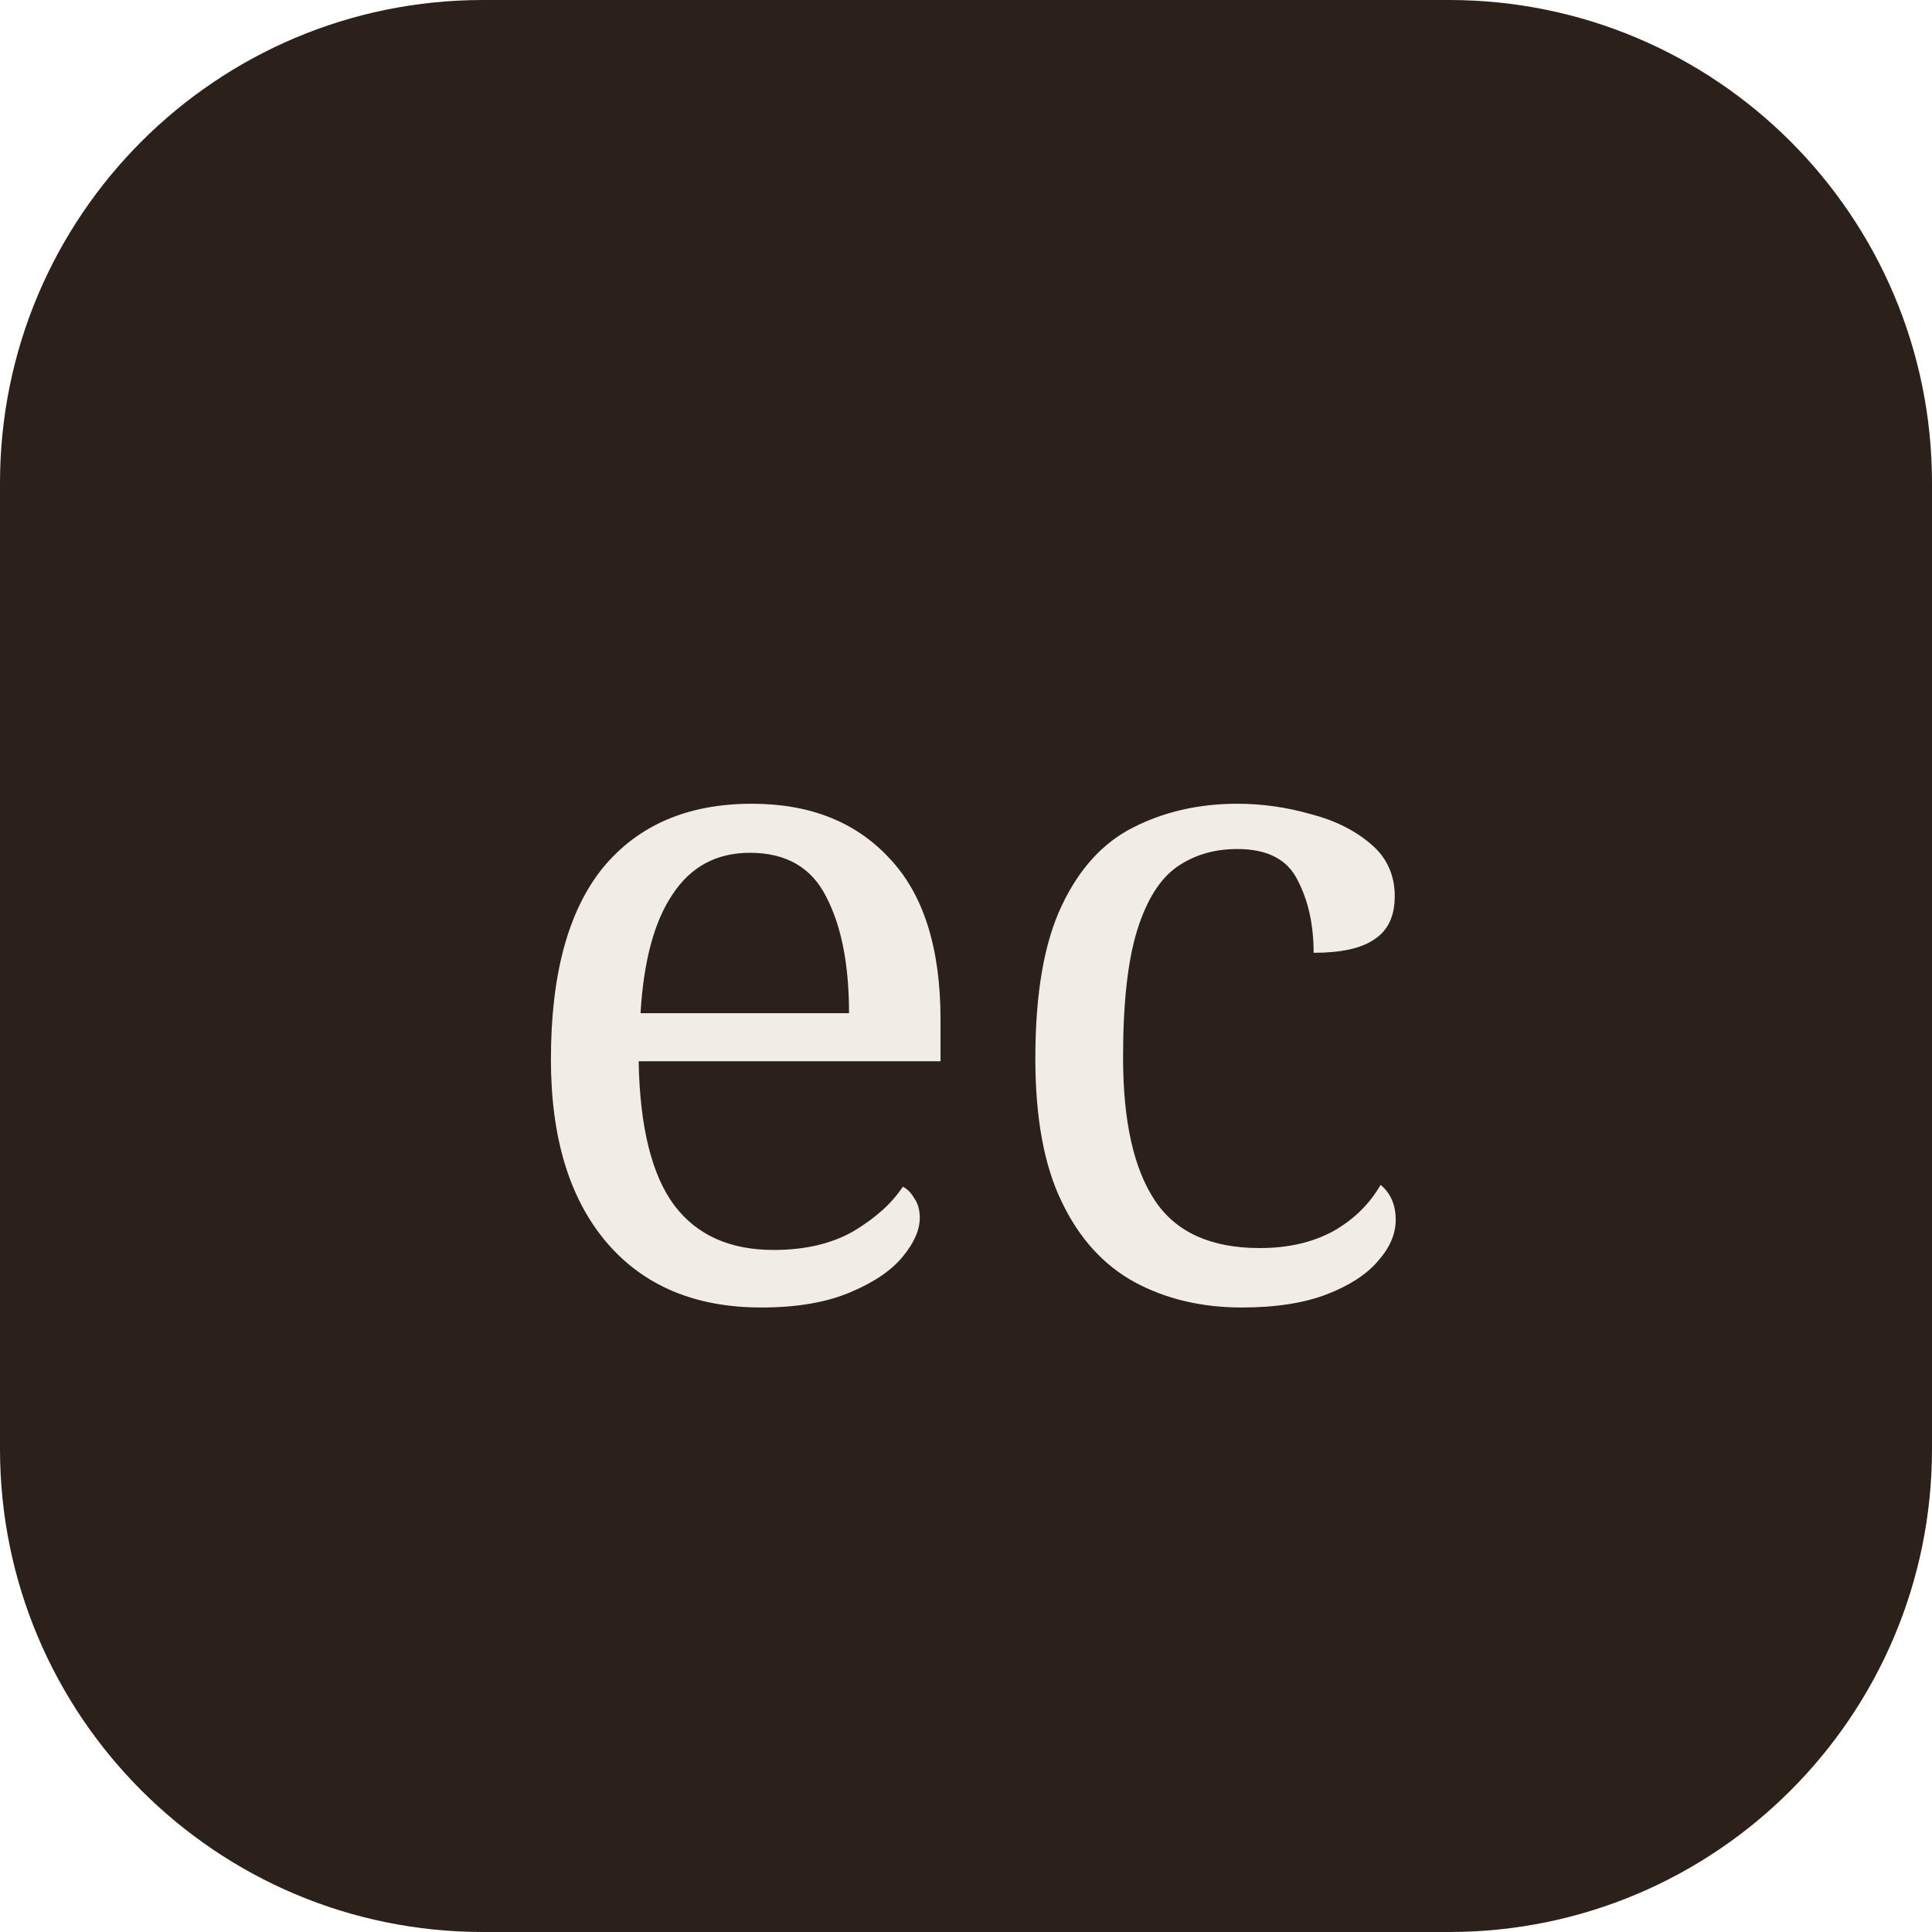
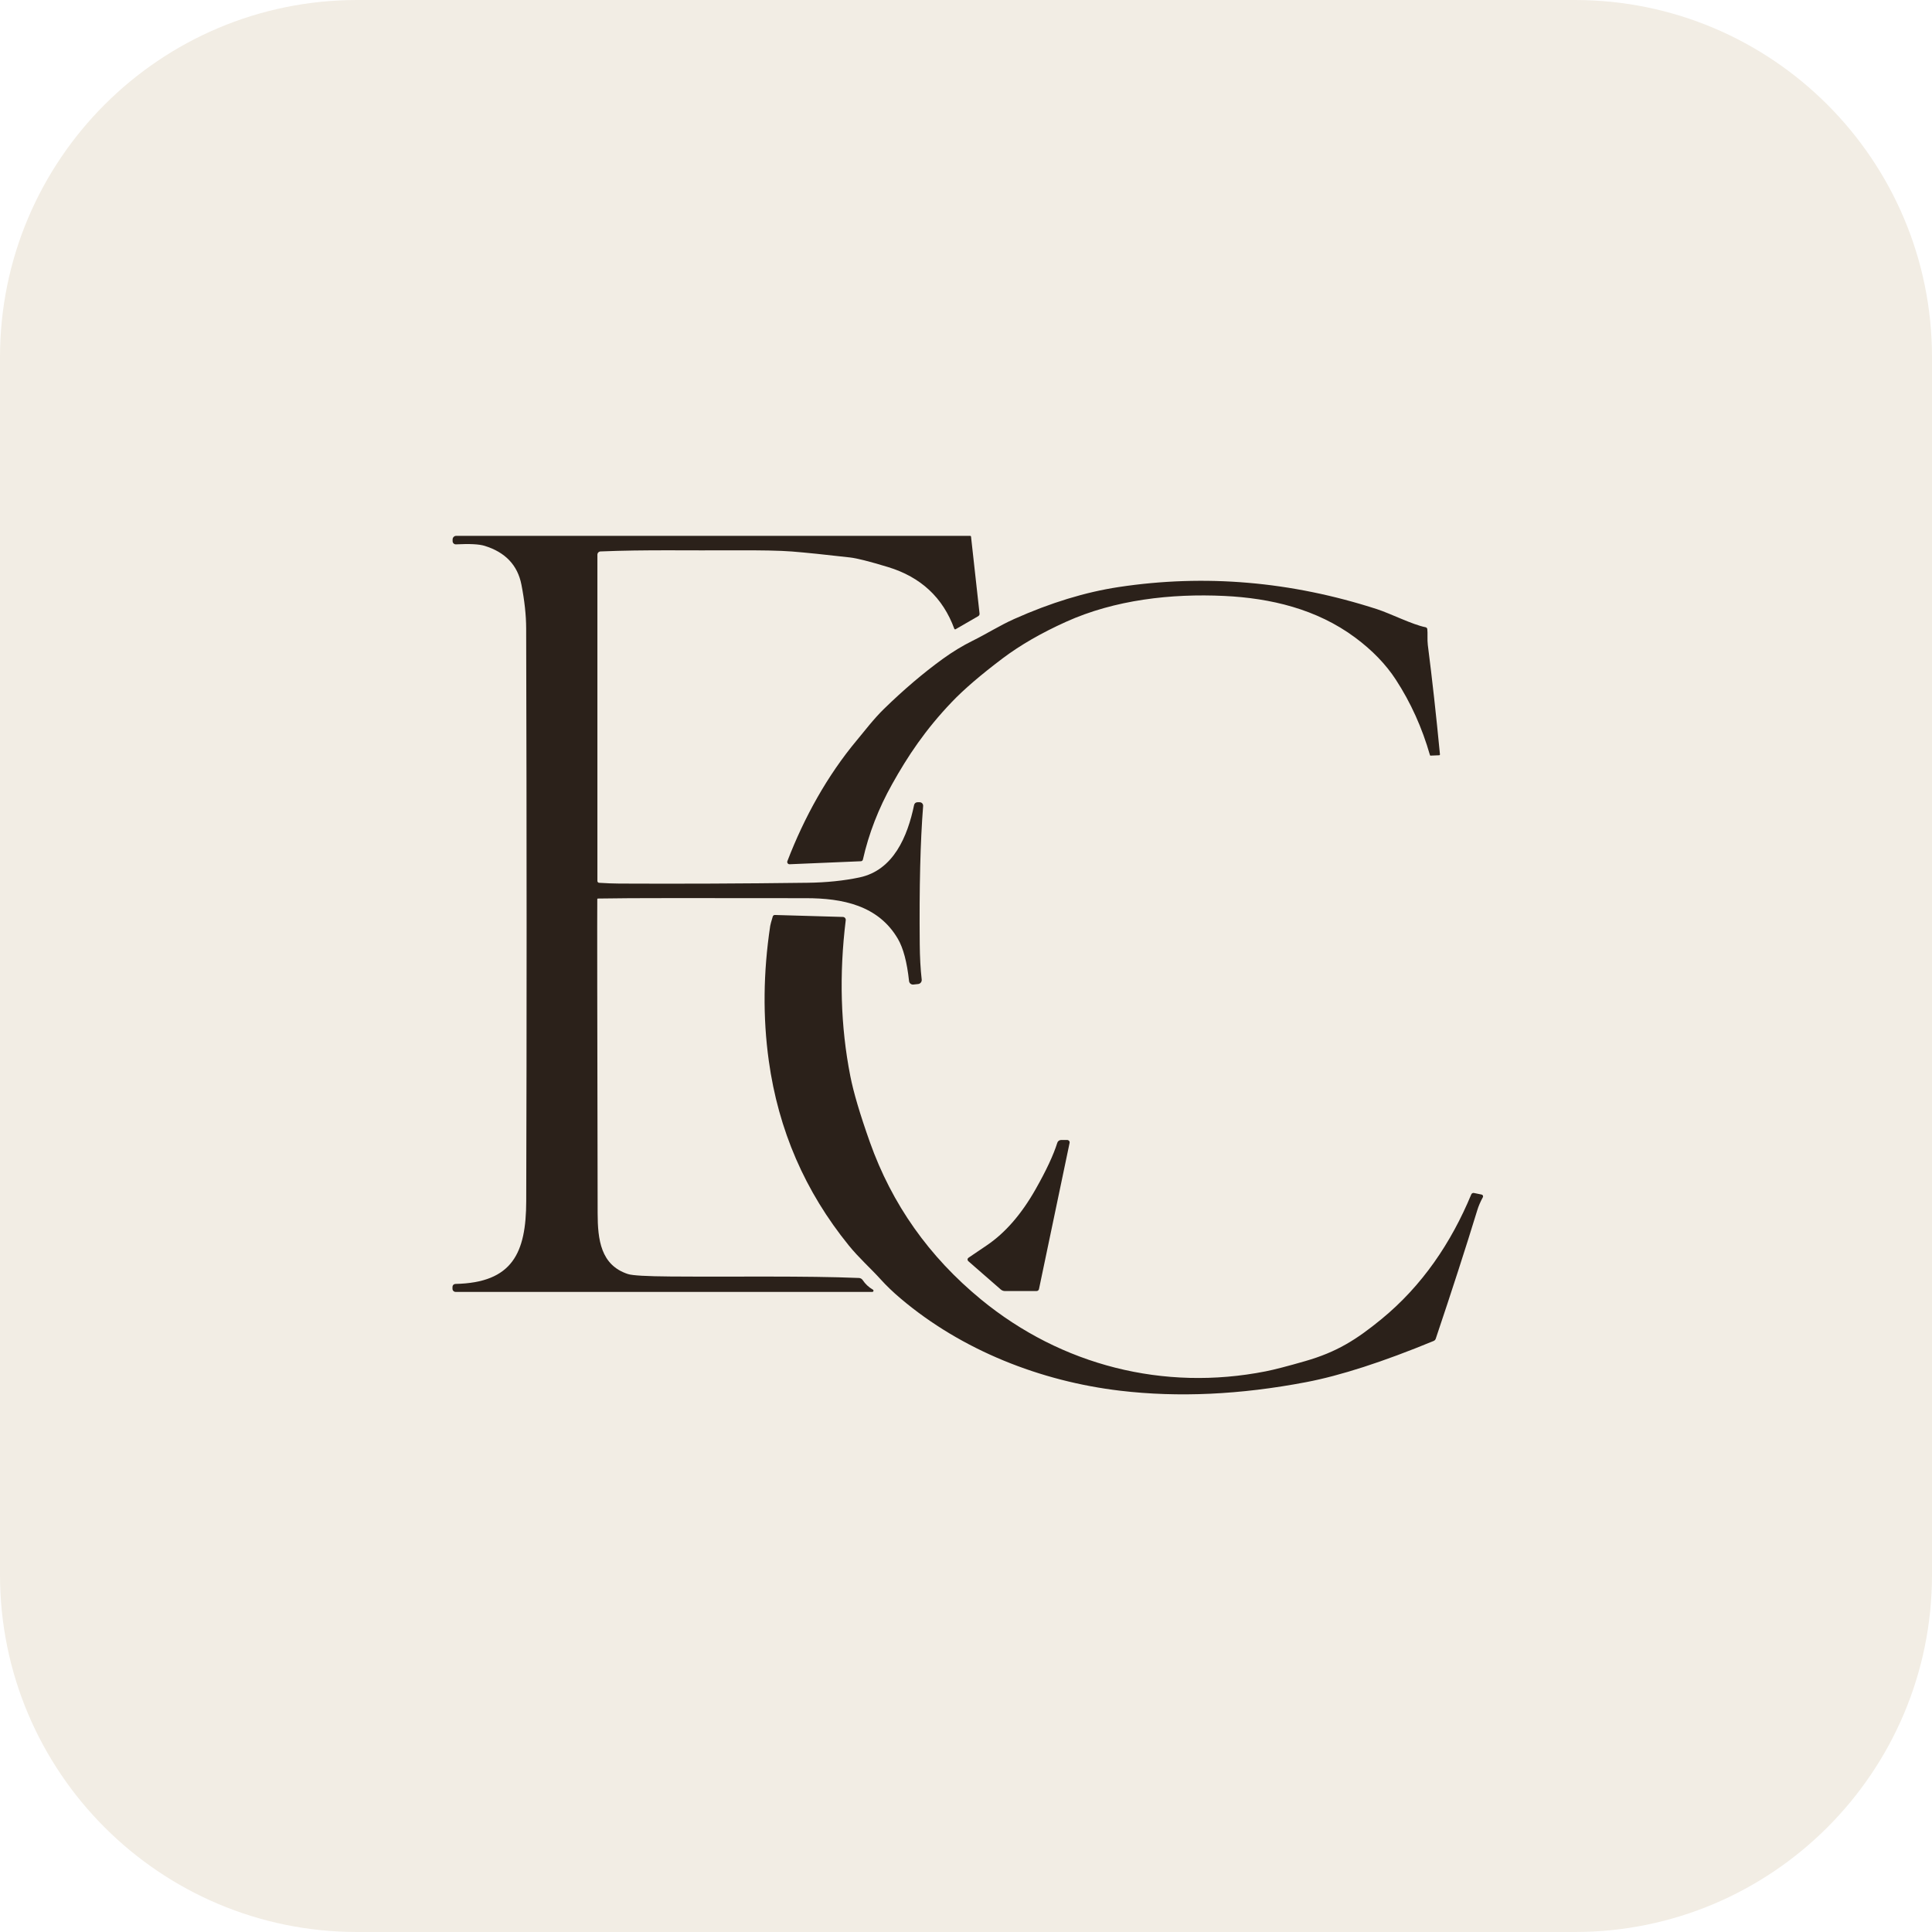
- <svg xmlns="http://www.w3.org/2000/svg" viewBox="0 0 32 32">
-   <rect width="32" height="32" rx="8" fill="#2B211A" />
-   <text x="16" y="21.5" text-anchor="middle" font-family="Georgia, serif" font-size="15" fill="#F2EDE4">ec</text>
+ <svg xmlns="http://www.w3.org/2000/svg" viewBox="0 0 649 649">
+   <rect width="649" height="649" rx="120" fill="#F2EDE4" />
+   <g fill="#2B211A">
+     <path d="M200.82 301.84C200.772 301.84 200.727 301.859 200.693 301.893C200.659 301.926 200.64 301.972 200.64 302.02C200.587 306.74 200.627 341.913 200.76 407.54C200.78 416.36 201.75 425.01 210.97 427.99C212.47 428.47 217.223 428.74 225.23 428.8C246.57 428.96 270.59 428.55 288.54 429.3C288.788 429.309 289.03 429.377 289.247 429.499C289.464 429.621 289.65 429.792 289.79 430C290.683 431.34 291.83 432.413 293.23 433.22C293.306 433.266 293.365 433.336 293.398 433.419C293.431 433.502 293.435 433.593 293.412 433.679C293.388 433.765 293.337 433.841 293.266 433.895C293.196 433.949 293.109 433.979 293.02 433.98H153.06C152.779 433.98 152.509 433.868 152.311 433.67C152.112 433.471 152 433.201 152 432.92V432.29C152 432.031 152.102 431.782 152.283 431.597C152.464 431.412 152.711 431.305 152.97 431.3C172.23 430.91 176.72 420.78 176.77 403.54C176.95 344.887 176.943 280.72 176.75 211.04C176.737 206.66 176.207 201.783 175.16 196.41C173.88 189.85 169.747 185.497 162.76 183.35C160.94 182.79 157.743 182.627 153.17 182.86C153.024 182.867 152.878 182.844 152.741 182.793C152.605 182.741 152.48 182.663 152.374 182.562C152.268 182.461 152.184 182.34 152.127 182.205C152.069 182.071 152.04 181.926 152.04 181.78V181.22C152.04 181.06 152.071 180.901 152.132 180.753C152.193 180.605 152.282 180.471 152.394 180.357C152.507 180.244 152.64 180.154 152.787 180.093C152.934 180.032 153.091 180 153.25 180H325.88C325.957 180 326.032 180.028 326.089 180.08C326.147 180.132 326.183 180.203 326.19 180.28L329.05 206.1C329.071 206.273 329.041 206.448 328.963 206.604C328.884 206.761 328.762 206.891 328.61 206.98L321.01 211.37C320.972 211.393 320.93 211.407 320.886 211.411C320.842 211.415 320.798 211.409 320.756 211.394C320.714 211.379 320.676 211.354 320.643 211.323C320.611 211.291 320.586 211.252 320.57 211.21C316.73 200.737 309.303 193.827 298.29 190.48C292.11 188.6 287.857 187.527 285.53 187.26C277.257 186.307 270.76 185.64 266.04 185.26C262.073 184.947 255.553 184.817 246.48 184.87C231.71 184.97 216.69 184.61 201.73 185.24C201.448 185.25 201.181 185.37 200.985 185.573C200.789 185.776 200.68 186.048 200.68 186.33V295.93C200.68 296.088 200.738 296.24 200.844 296.355C200.95 296.47 201.095 296.54 201.25 296.55C203.73 296.71 205.993 296.797 208.04 296.81C228.307 296.91 249.387 296.82 271.28 296.54C277.62 296.46 283.43 295.863 288.71 294.75C300.14 292.34 304.87 280.98 307.07 270.4C307.123 270.142 307.264 269.911 307.468 269.745C307.672 269.579 307.927 269.489 308.19 269.49H308.94C309.101 269.489 309.261 269.522 309.408 269.587C309.556 269.652 309.689 269.747 309.798 269.867C309.907 269.986 309.99 270.128 310.042 270.281C310.094 270.435 310.114 270.598 310.1 270.76C309.16 282.613 308.78 298.067 308.96 317.12C309 321.58 309.22 325.56 309.62 329.06C309.659 329.418 309.555 329.777 309.33 330.058C309.105 330.339 308.778 330.52 308.42 330.56L306.83 330.73C306.657 330.749 306.482 330.735 306.315 330.686C306.148 330.638 305.993 330.557 305.857 330.448C305.721 330.34 305.608 330.205 305.525 330.053C305.441 329.9 305.389 329.733 305.37 329.56C304.69 323.227 303.44 318.5 301.62 315.38C295.03 304.09 282.94 301.72 270.77 301.72C233.63 301.7 212.53 301.62 200.82 301.84Z" />
+     <path d="M479.46 211.32C479.63 212.63 479.41 214.9 479.63 216.62C481.103 228.14 482.463 240.403 483.71 253.41C483.714 253.446 483.71 253.483 483.699 253.518C483.688 253.553 483.67 253.585 483.646 253.613C483.622 253.641 483.592 253.664 483.558 253.681C483.524 253.697 483.488 253.707 483.45 253.71L480.55 253.83C480.506 253.83 480.464 253.816 480.43 253.791C480.395 253.766 480.371 253.73 480.36 253.69C477.713 244.443 473.89 235.983 468.89 228.31C465.517 223.13 460.94 218.4 455.16 214.12C442.3 204.6 426.87 200.93 411.27 200.19C393.42 199.34 374.46 201.49 358.12 208.87C349.84 212.603 342.753 216.687 336.86 221.12C329.527 226.647 323.827 231.537 319.76 235.79C310.75 245.23 304.93 254.03 299.68 263.42C295.1 271.607 291.83 280.047 289.87 288.74C289.835 288.898 289.749 289.039 289.626 289.143C289.503 289.246 289.349 289.305 289.19 289.31L265.25 290.32C265.122 290.325 264.995 290.299 264.879 290.243C264.764 290.187 264.665 290.103 264.59 289.998C264.516 289.894 264.469 289.773 264.453 289.646C264.437 289.518 264.453 289.389 264.5 289.27C270.14 274.61 277.87 260.57 287.89 248.59C290.28 245.73 293.53 241.45 296.98 238.1C303.587 231.667 310.143 226.09 316.65 221.37C319.983 218.957 323.343 216.913 326.73 215.24C331.28 213 335.88 210.08 340.69 207.93C352.937 202.463 364.643 198.887 375.81 197.2C404.79 192.82 433.717 195.3 462.59 204.64C467.09 206.1 474.49 209.85 478.87 210.7C479.022 210.73 479.16 210.805 479.266 210.917C479.372 211.028 479.44 211.169 479.46 211.32Z" />
+     <path d="M260.29 307.36L283.15 308.02C283.288 308.025 283.424 308.058 283.549 308.117C283.673 308.177 283.784 308.262 283.873 308.367C283.963 308.471 284.029 308.593 284.068 308.725C284.107 308.856 284.118 308.994 284.1 309.13C281.86 327.403 282.37 344.84 285.63 361.44C286.697 366.907 288.887 374.307 292.2 383.64C299.62 404.533 312.07 422.16 329.55 436.52C356.56 458.7 390.96 467.41 425.14 460.67C428.02 460.103 432.477 458.95 438.51 457.21C448.98 454.19 455.54 450.11 464.09 443.1C477.74 431.9 487.47 417.5 494.23 401.23C494.301 401.056 494.431 400.912 494.598 400.824C494.764 400.737 494.956 400.71 495.14 400.75L497.71 401.28C497.804 401.299 497.891 401.34 497.966 401.399C498.041 401.459 498.1 401.535 498.14 401.623C498.18 401.71 498.199 401.806 498.196 401.903C498.192 402 498.166 402.095 498.12 402.18C497.287 403.713 496.663 405.167 496.25 406.54C492.31 419.387 487.66 433.77 482.3 449.69C482.243 449.862 482.15 450.021 482.025 450.154C481.901 450.287 481.749 450.391 481.58 450.46C464.527 457.493 450.26 462.103 438.78 464.29C416.627 468.523 395.793 469.483 376.28 467.17C349.62 464.02 323.06 453.61 302.45 436.12C299.977 434.027 297.763 431.9 295.81 429.74C292.45 426.02 288.57 422.62 285.15 418.4C270.437 400.28 261.47 379.587 258.25 356.32C256.223 341.72 256.383 326.623 258.73 311.03C258.79 310.617 259.077 309.56 259.59 307.86C259.636 307.713 259.729 307.584 259.855 307.494C259.981 307.404 260.134 307.357 260.29 307.36Z" />
+     <path d="M325.27 423.65C325.185 423.578 325.118 423.486 325.074 423.384C325.03 423.281 325.011 423.169 325.018 423.058C325.024 422.946 325.057 422.837 325.113 422.741C325.169 422.644 325.247 422.562 325.34 422.5C325.467 422.42 327.533 421.02 331.54 418.3C337.667 414.147 343.097 407.907 347.83 399.58C351.417 393.273 353.863 388.043 355.17 383.89C355.254 383.618 355.422 383.38 355.65 383.211C355.879 383.042 356.156 382.95 356.44 382.95H358.51C358.631 382.95 358.75 382.977 358.859 383.03C358.967 383.082 359.063 383.158 359.139 383.252C359.214 383.346 359.268 383.455 359.296 383.573C359.324 383.69 359.325 383.812 359.3 383.93L349.02 433.02C348.981 433.209 348.878 433.379 348.729 433.501C348.58 433.623 348.393 433.689 348.2 433.69H337.59C337.068 433.69 336.563 433.502 336.17 433.16L325.27 423.65Z" />
+   </g>
</svg>
